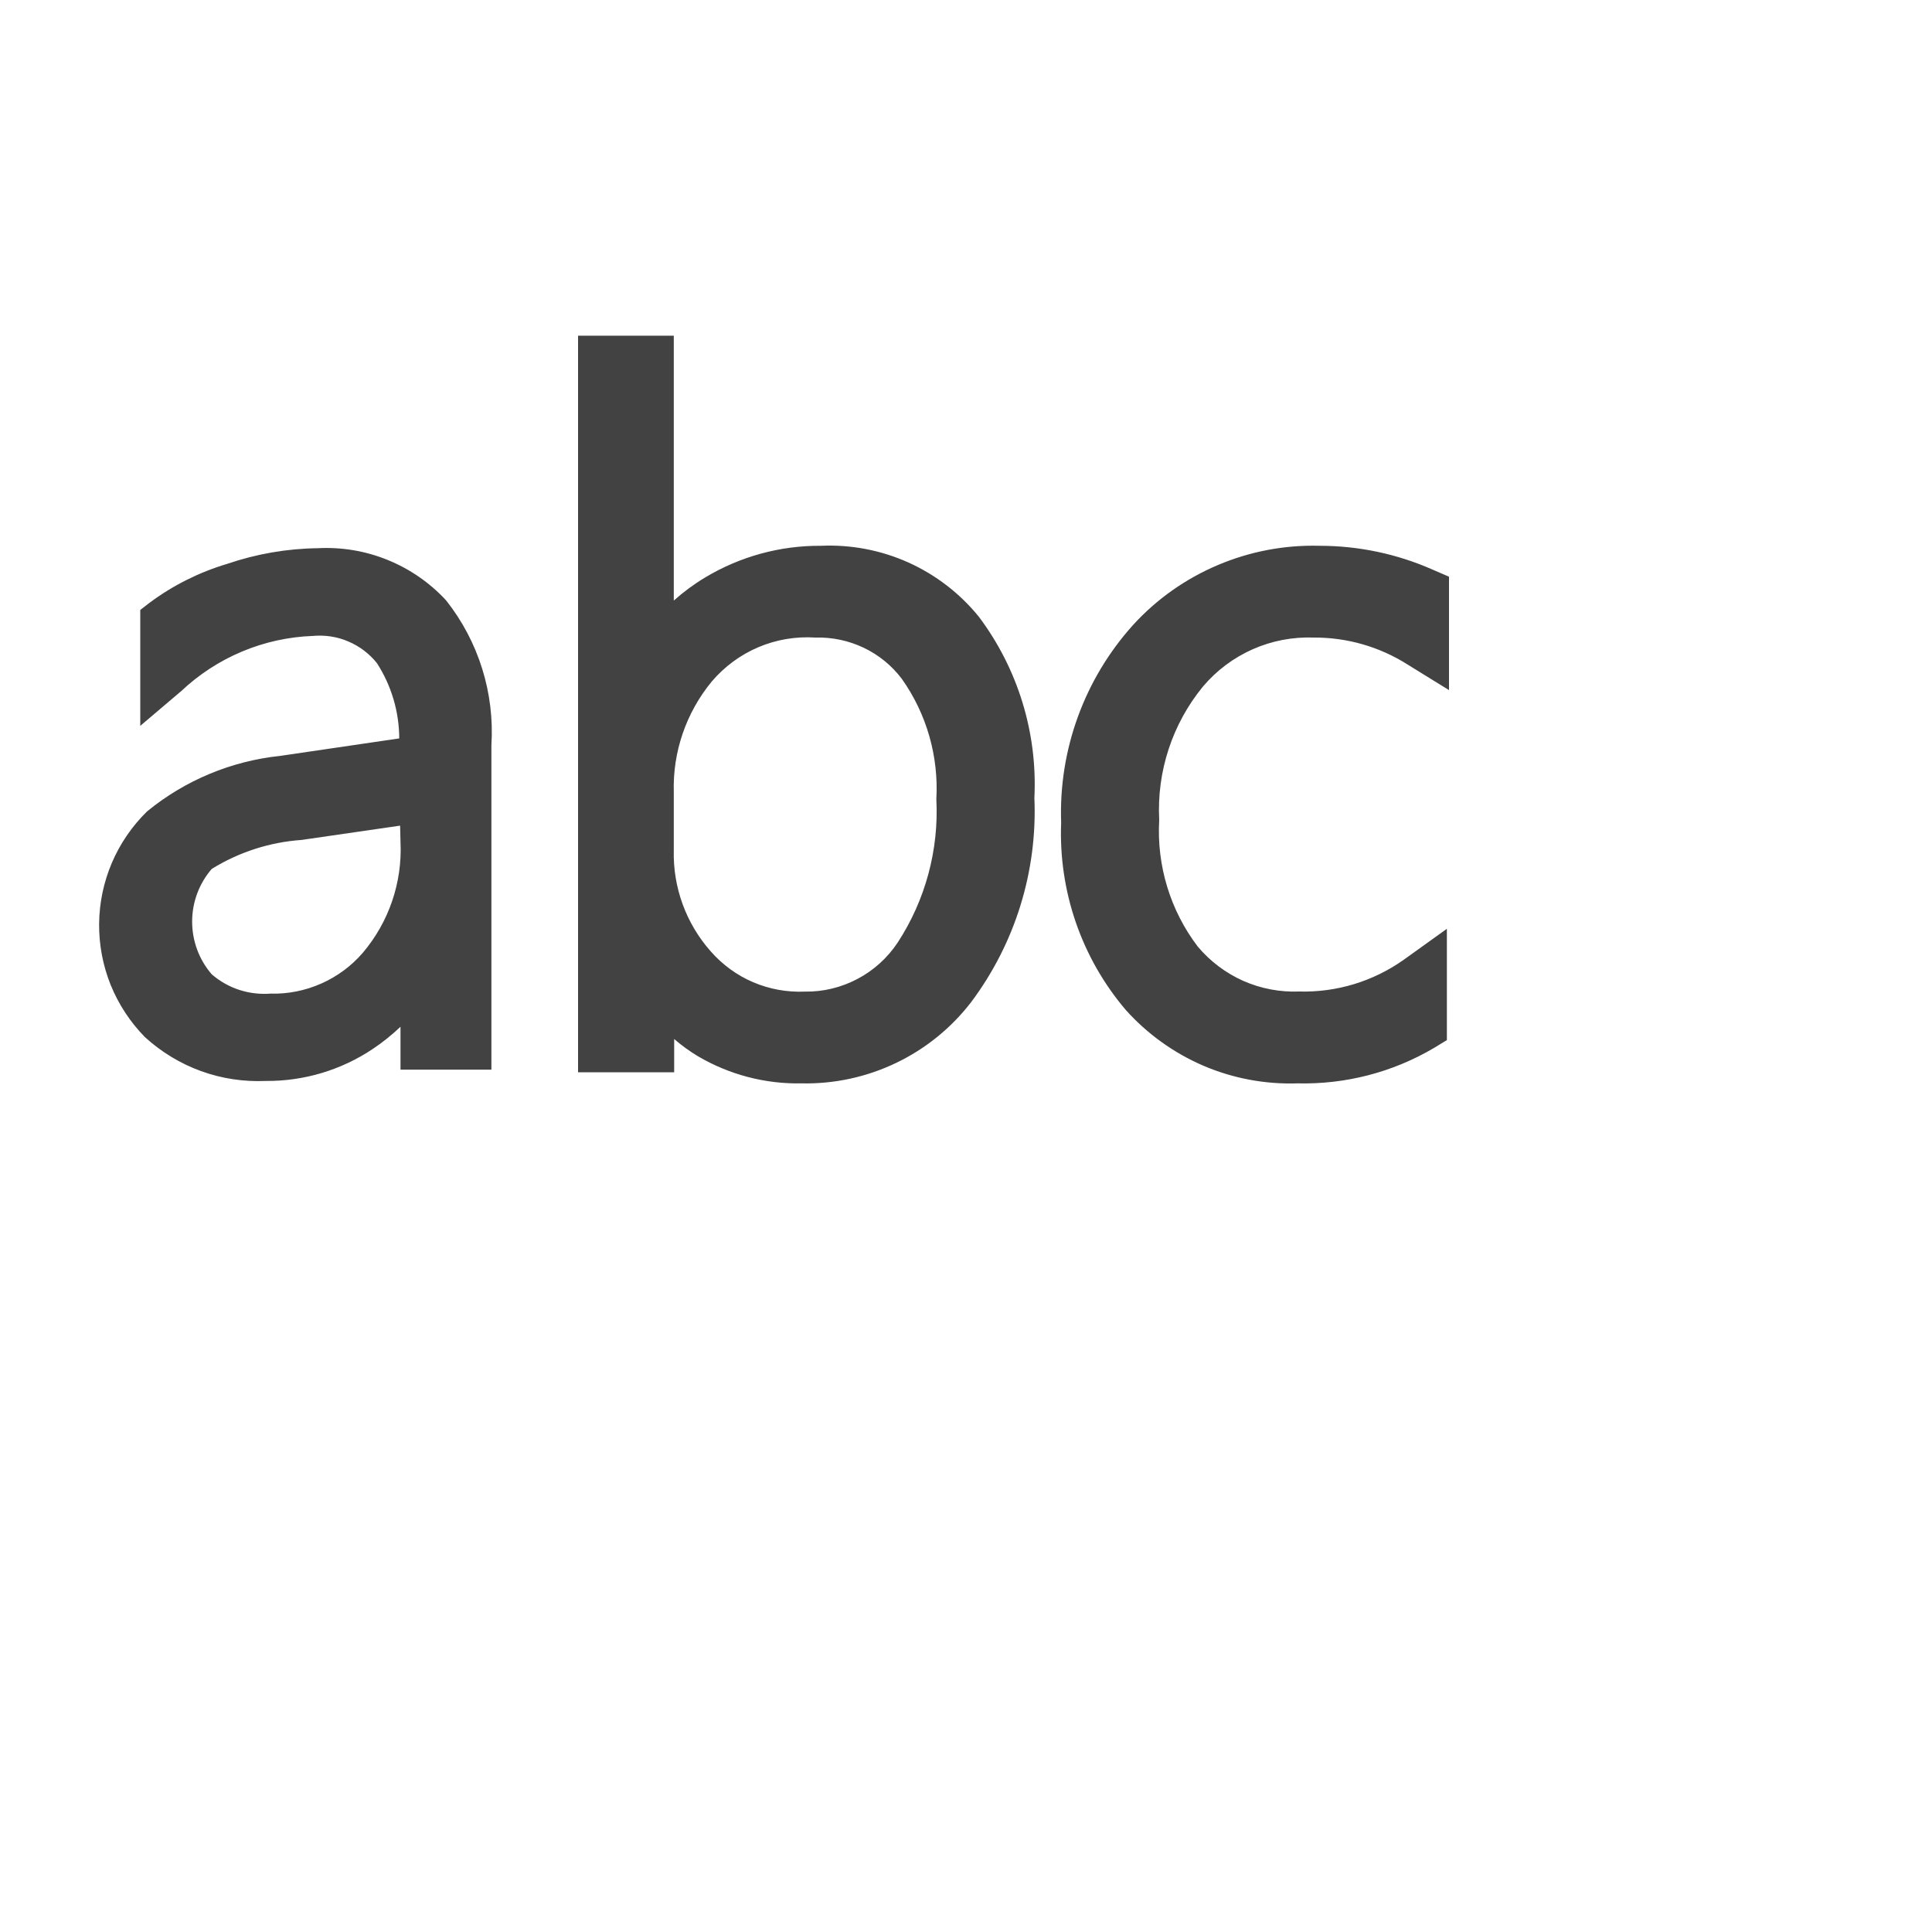
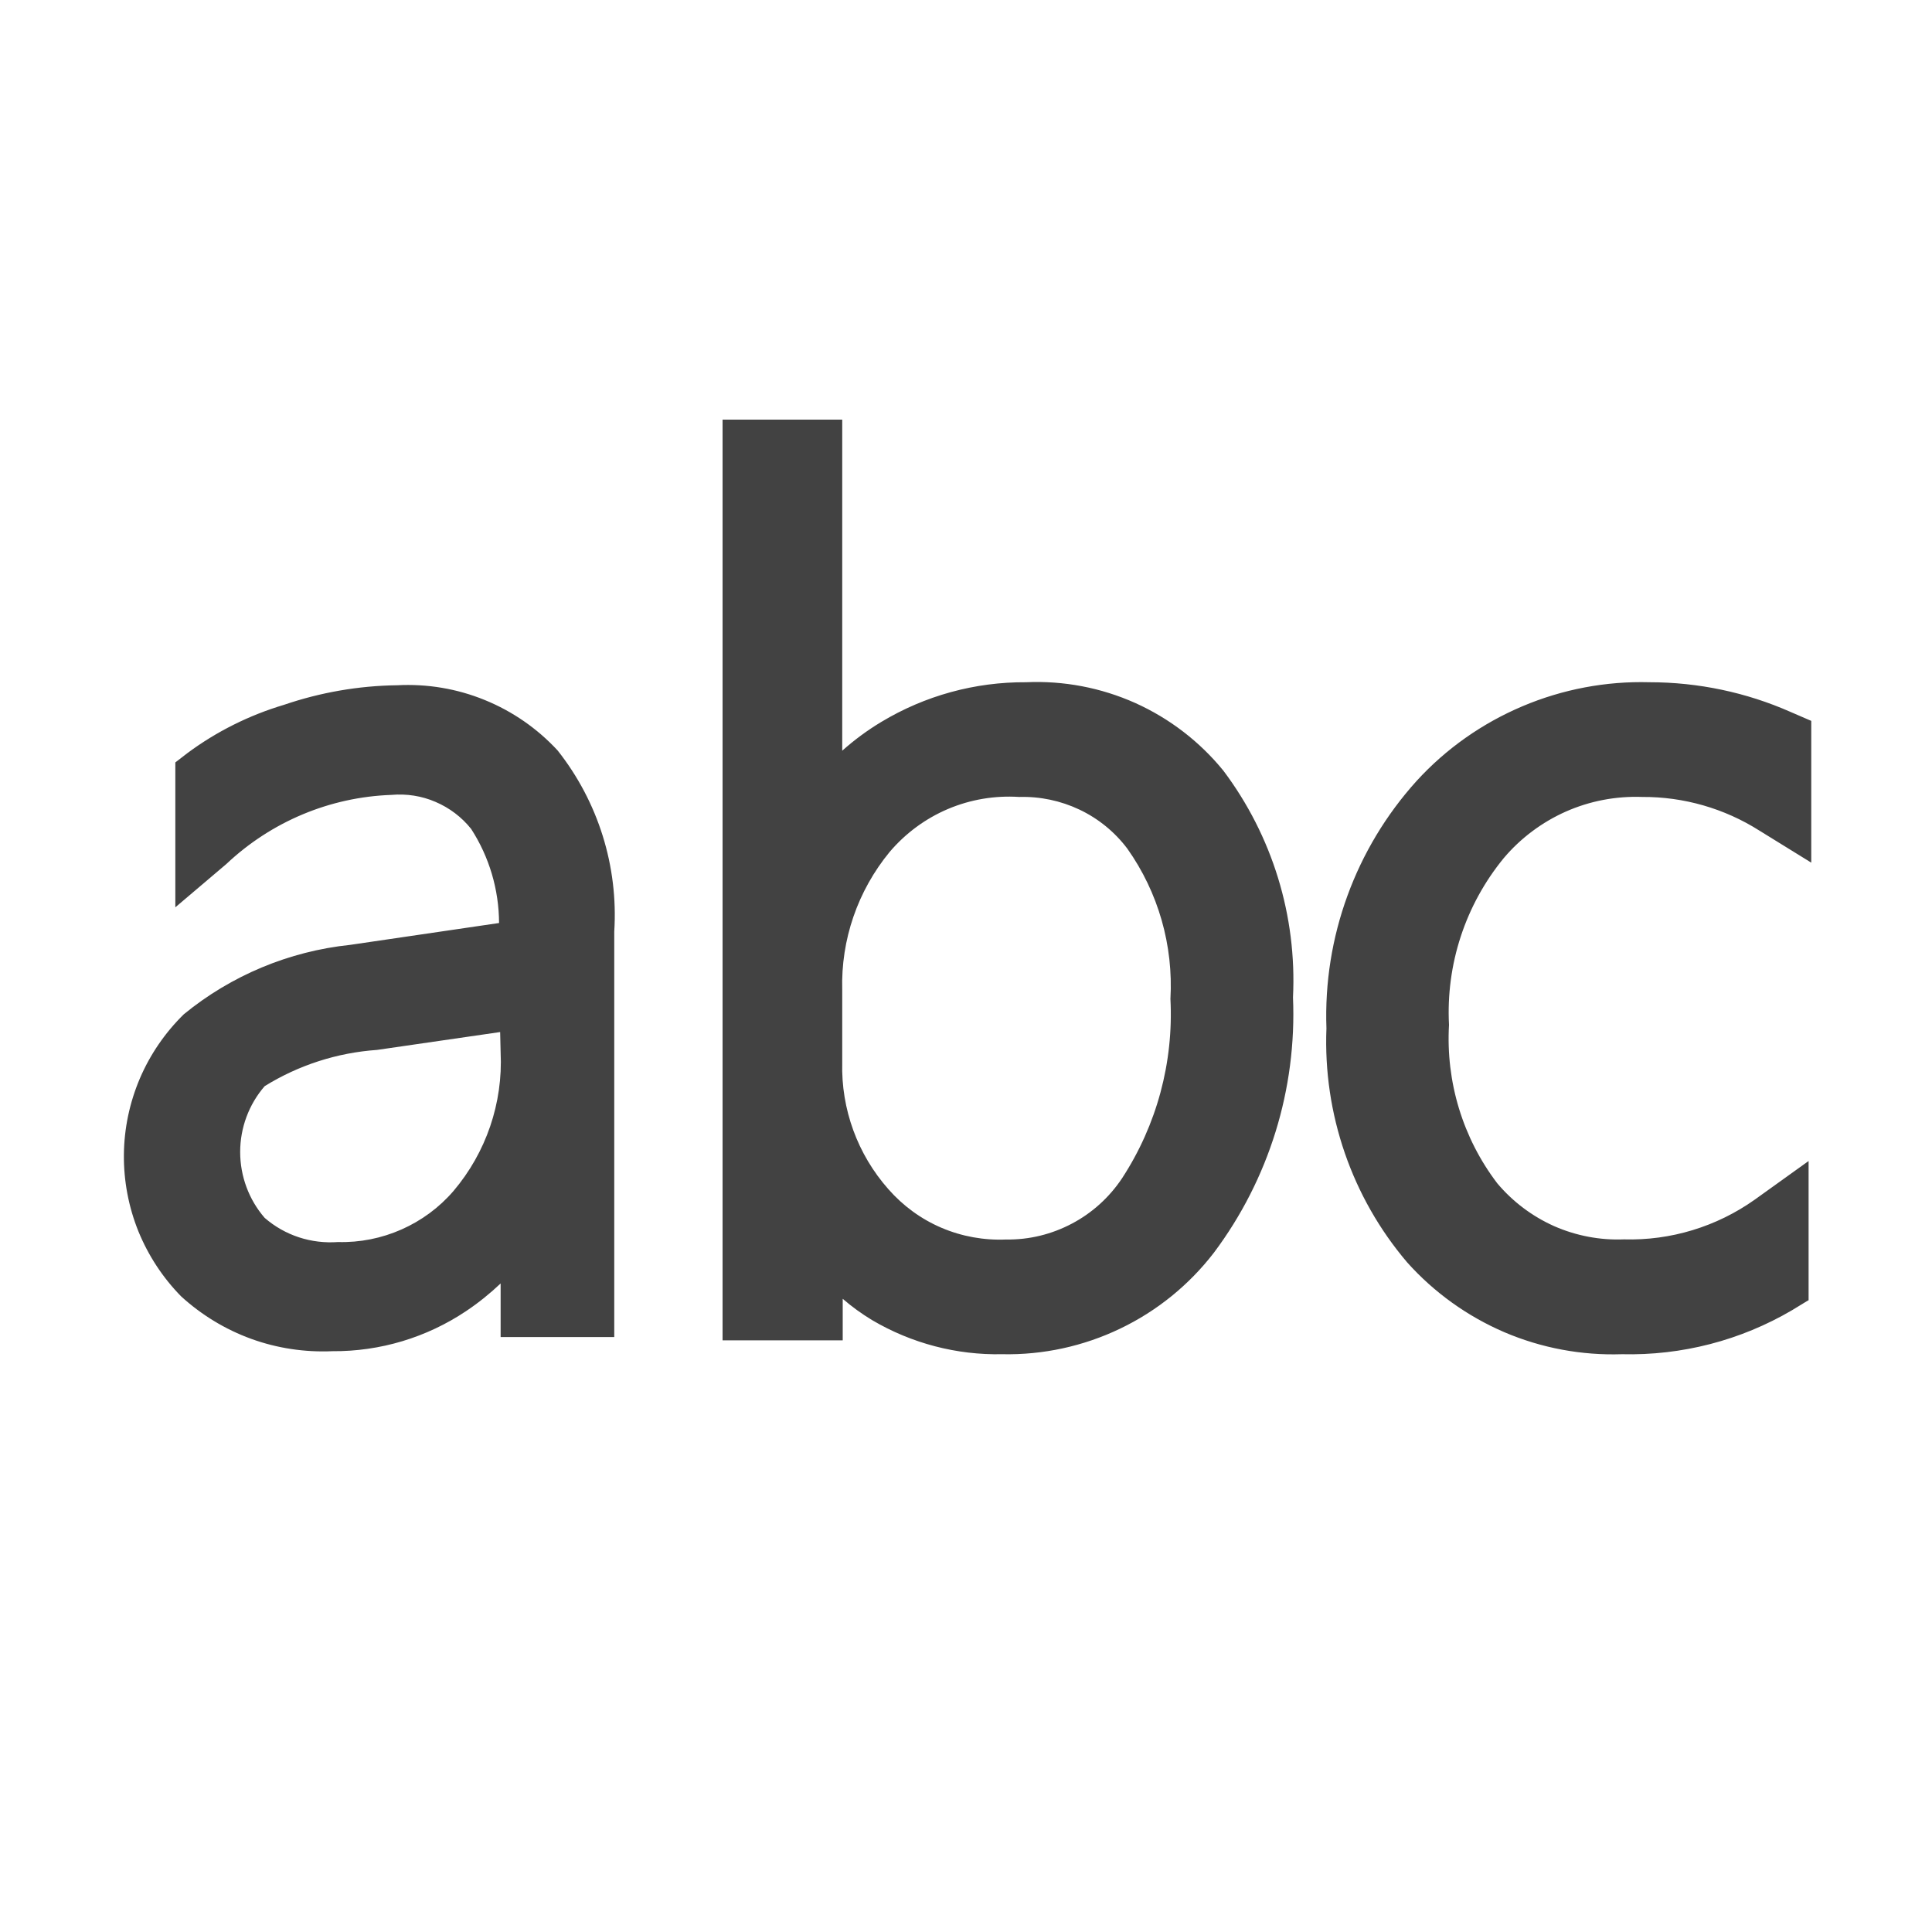
- <svg xmlns="http://www.w3.org/2000/svg" width="20" height="20" viewBox="0 0 20 20" style="background-color:white">
+ <svg xmlns="http://www.w3.org/2000/svg" width="20" height="20" viewBox="0 0 16 16" style="background-color:white">
  <path fill-rule="evenodd" clip-rule="evenodd" d="M7.223 10.933C7.549 11.125 7.922 11.223 8.3 11.215C8.638 11.222 8.973 11.149 9.277 11.003C9.582 10.857 9.848 10.641 10.054 10.373C10.509 9.765 10.74 9.019 10.708 8.26C10.741 7.586 10.537 6.922 10.132 6.383C9.936 6.142 9.686 5.95 9.402 5.822C9.118 5.695 8.809 5.636 8.498 5.65C8.075 5.647 7.66 5.761 7.298 5.979C7.183 6.048 7.075 6.128 6.975 6.217V3.475H5.984V11.1H6.979V10.756C7.055 10.822 7.137 10.881 7.223 10.933ZM7.85 6.7C8.036 6.621 8.238 6.587 8.44 6.6C8.613 6.595 8.784 6.631 8.94 6.705C9.096 6.779 9.232 6.89 9.336 7.028C9.593 7.391 9.718 7.83 9.693 8.273C9.72 8.797 9.58 9.317 9.293 9.757C9.188 9.915 9.045 10.045 8.878 10.133C8.71 10.222 8.523 10.268 8.333 10.265C8.149 10.273 7.966 10.24 7.797 10.168C7.628 10.096 7.478 9.986 7.357 9.848C7.102 9.56 6.965 9.185 6.975 8.8V8.2C6.963 7.783 7.103 7.377 7.368 7.055C7.499 6.901 7.664 6.779 7.85 6.7ZM3.289 5.675C2.97 5.679 2.654 5.734 2.352 5.837C2.064 5.923 1.793 6.058 1.552 6.237L1.452 6.314V7.514L1.875 7.155C2.246 6.805 2.731 6.601 3.241 6.583C3.366 6.572 3.492 6.591 3.607 6.641C3.722 6.69 3.824 6.767 3.902 6.865C4.052 7.097 4.132 7.368 4.133 7.644L2.9 7.825C2.394 7.878 1.915 8.078 1.522 8.4C1.367 8.552 1.243 8.733 1.158 8.932C1.073 9.132 1.028 9.346 1.026 9.563C1.024 9.78 1.065 9.996 1.146 10.197C1.228 10.398 1.348 10.581 1.5 10.736C1.669 10.89 1.866 11.01 2.081 11.088C2.296 11.166 2.525 11.2 2.753 11.19C3.147 11.193 3.533 11.077 3.86 10.858C3.962 10.79 4.057 10.713 4.146 10.629V11.073H5.087V7.715C5.121 7.174 4.954 6.64 4.618 6.215C4.45 6.033 4.243 5.89 4.014 5.797C3.784 5.703 3.537 5.662 3.289 5.675ZM4.146 8.716C4.166 9.134 4.026 9.545 3.755 9.864C3.637 10.001 3.49 10.109 3.325 10.182C3.16 10.255 2.98 10.291 2.8 10.286C2.69 10.294 2.58 10.281 2.476 10.247C2.372 10.213 2.275 10.158 2.192 10.086C2.061 9.935 1.989 9.741 1.989 9.54C1.989 9.34 2.061 9.146 2.192 8.995C2.473 8.821 2.792 8.718 3.122 8.695L4.142 8.547L4.146 8.716ZM12.459 11.033C12.766 11.164 13.098 11.226 13.432 11.215C13.927 11.227 14.415 11.101 14.842 10.85L14.965 10.775L14.978 10.768V9.615L14.532 9.935C14.216 10.159 13.836 10.275 13.448 10.264C13.25 10.272 13.052 10.234 12.87 10.154C12.689 10.073 12.528 9.952 12.4 9.8C12.114 9.425 11.973 8.959 12 8.488C11.974 7.987 12.135 7.495 12.453 7.107C12.593 6.941 12.77 6.809 12.968 6.721C13.167 6.633 13.383 6.592 13.6 6.6C13.944 6.598 14.281 6.695 14.571 6.879L15 7.144V5.97L14.831 5.897C14.463 5.734 14.064 5.65 13.661 5.65C13.3 5.64 12.941 5.708 12.608 5.849C12.275 5.99 11.976 6.2 11.732 6.467C11.226 7.027 10.958 7.762 10.985 8.516C10.957 9.223 11.195 9.916 11.654 10.455C11.877 10.704 12.152 10.901 12.459 11.033Z" fill="#424242" />
</svg>
